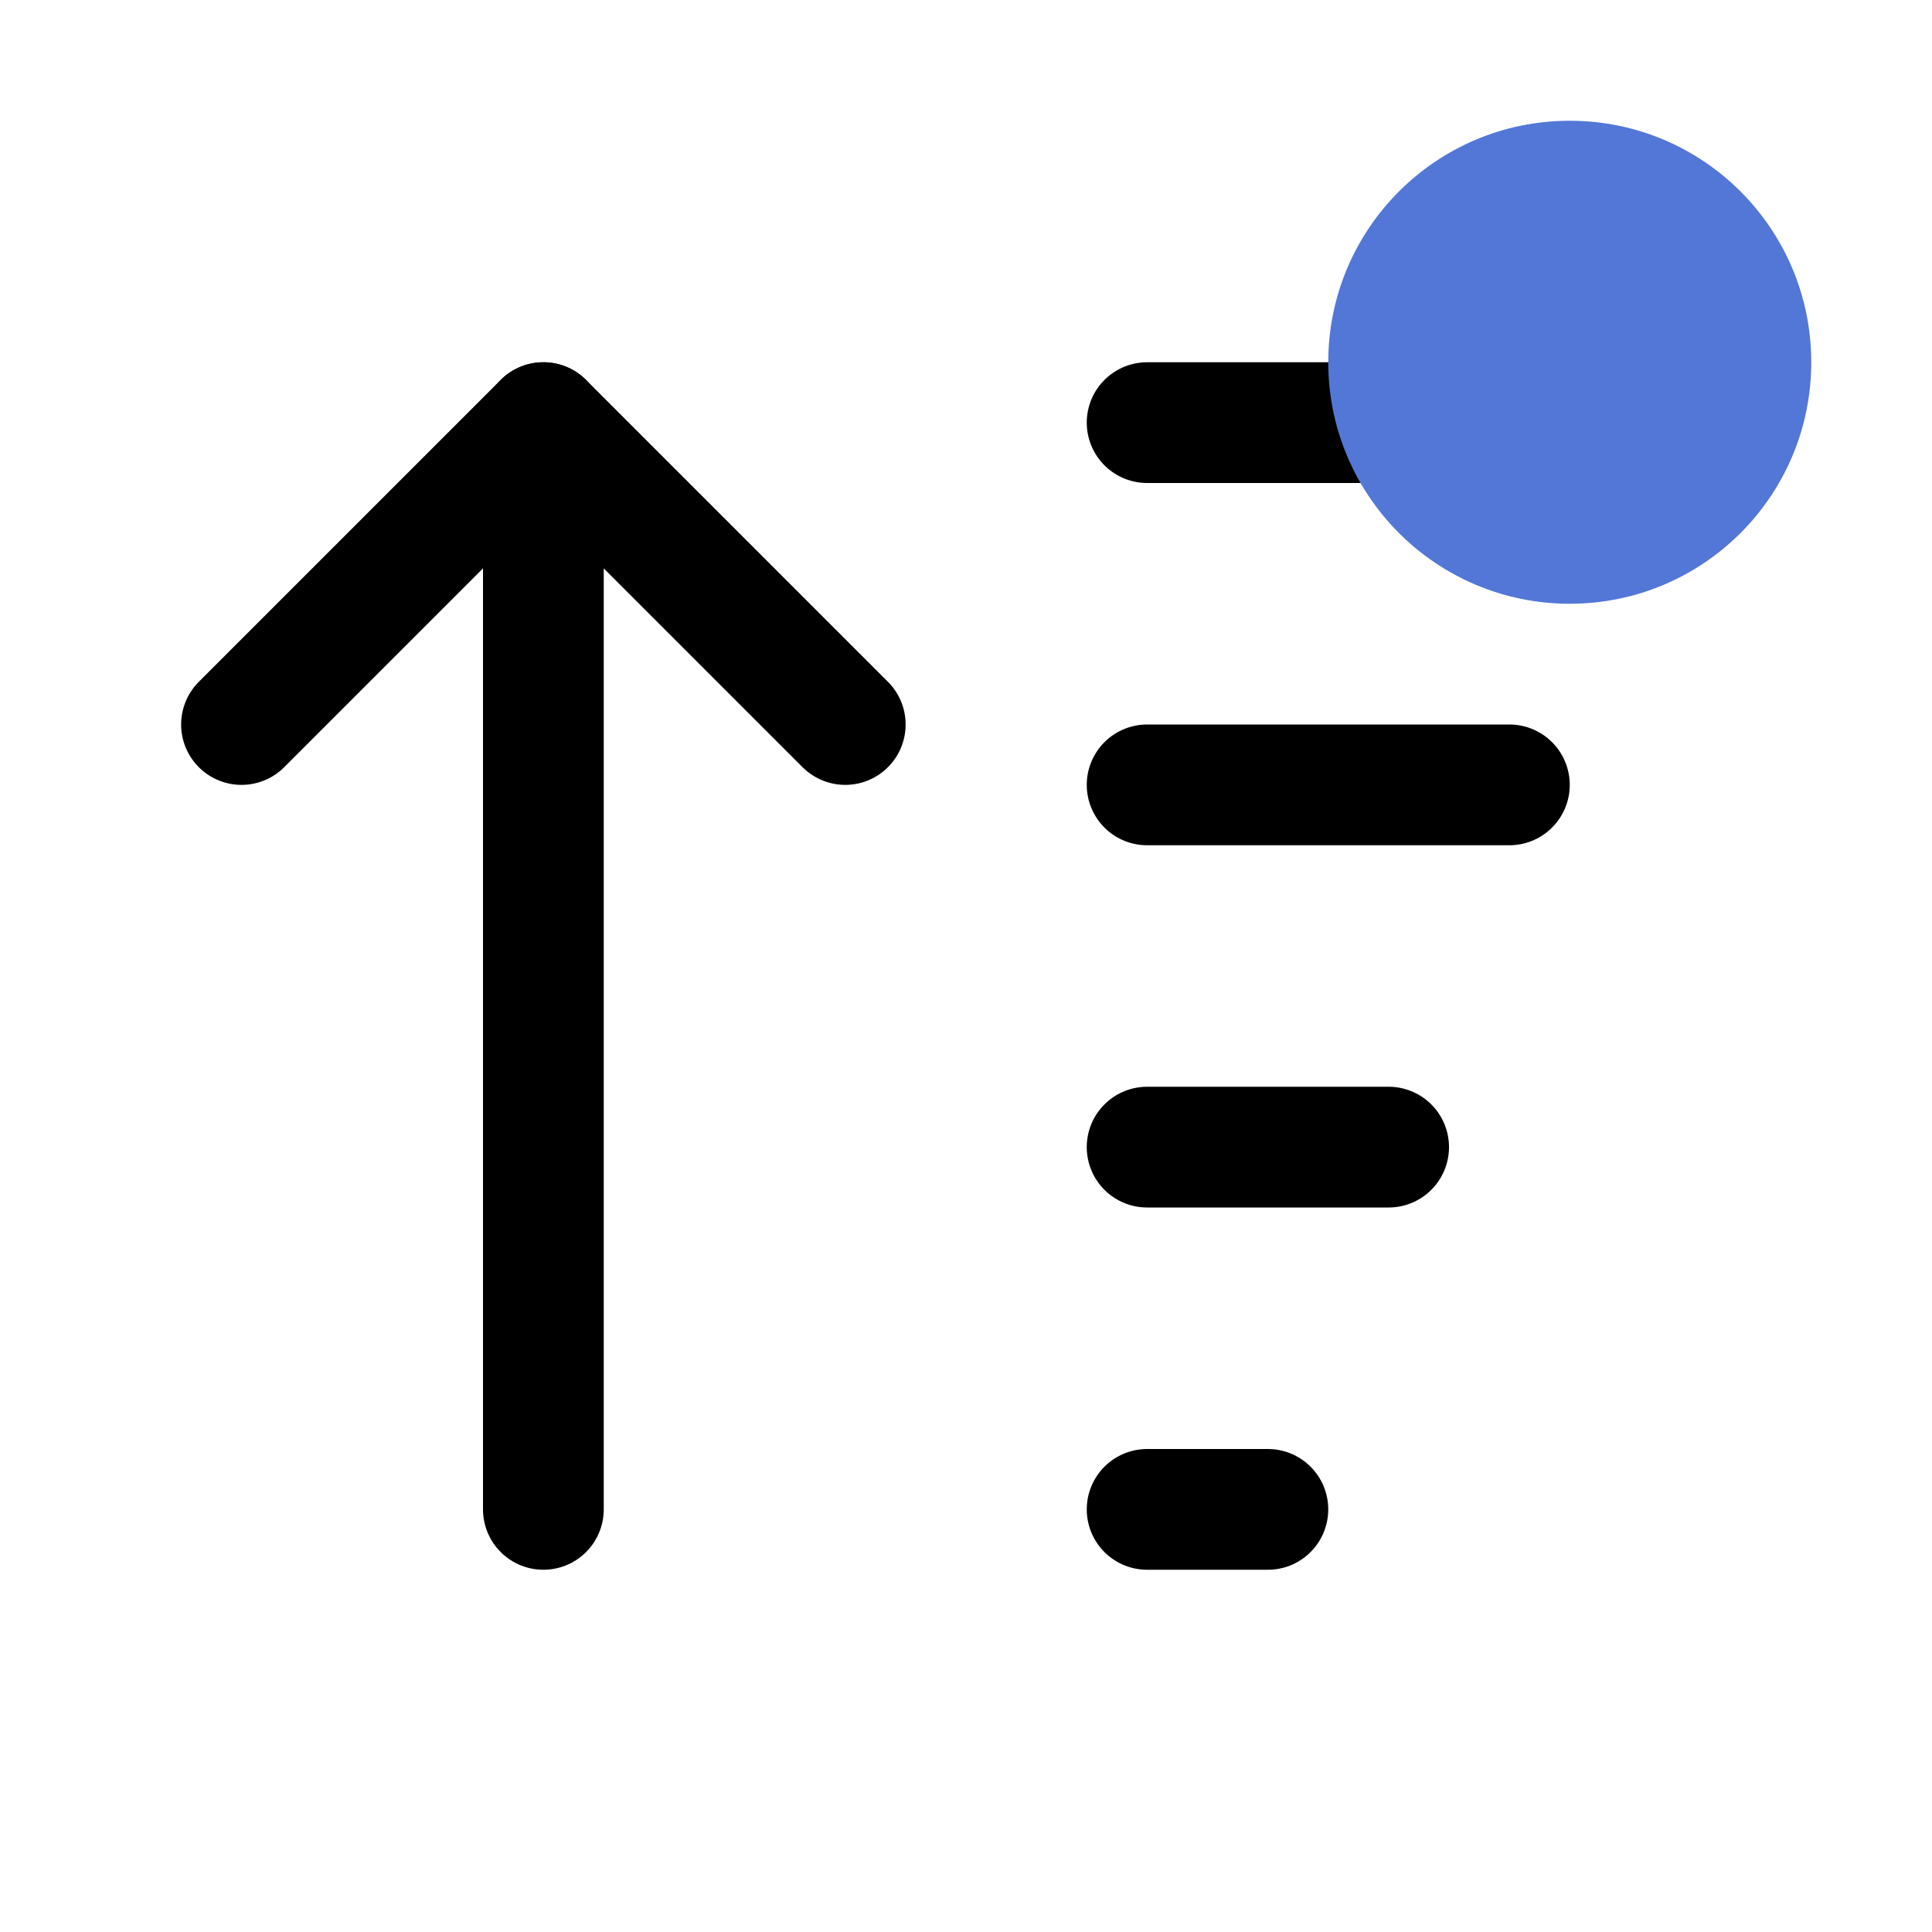
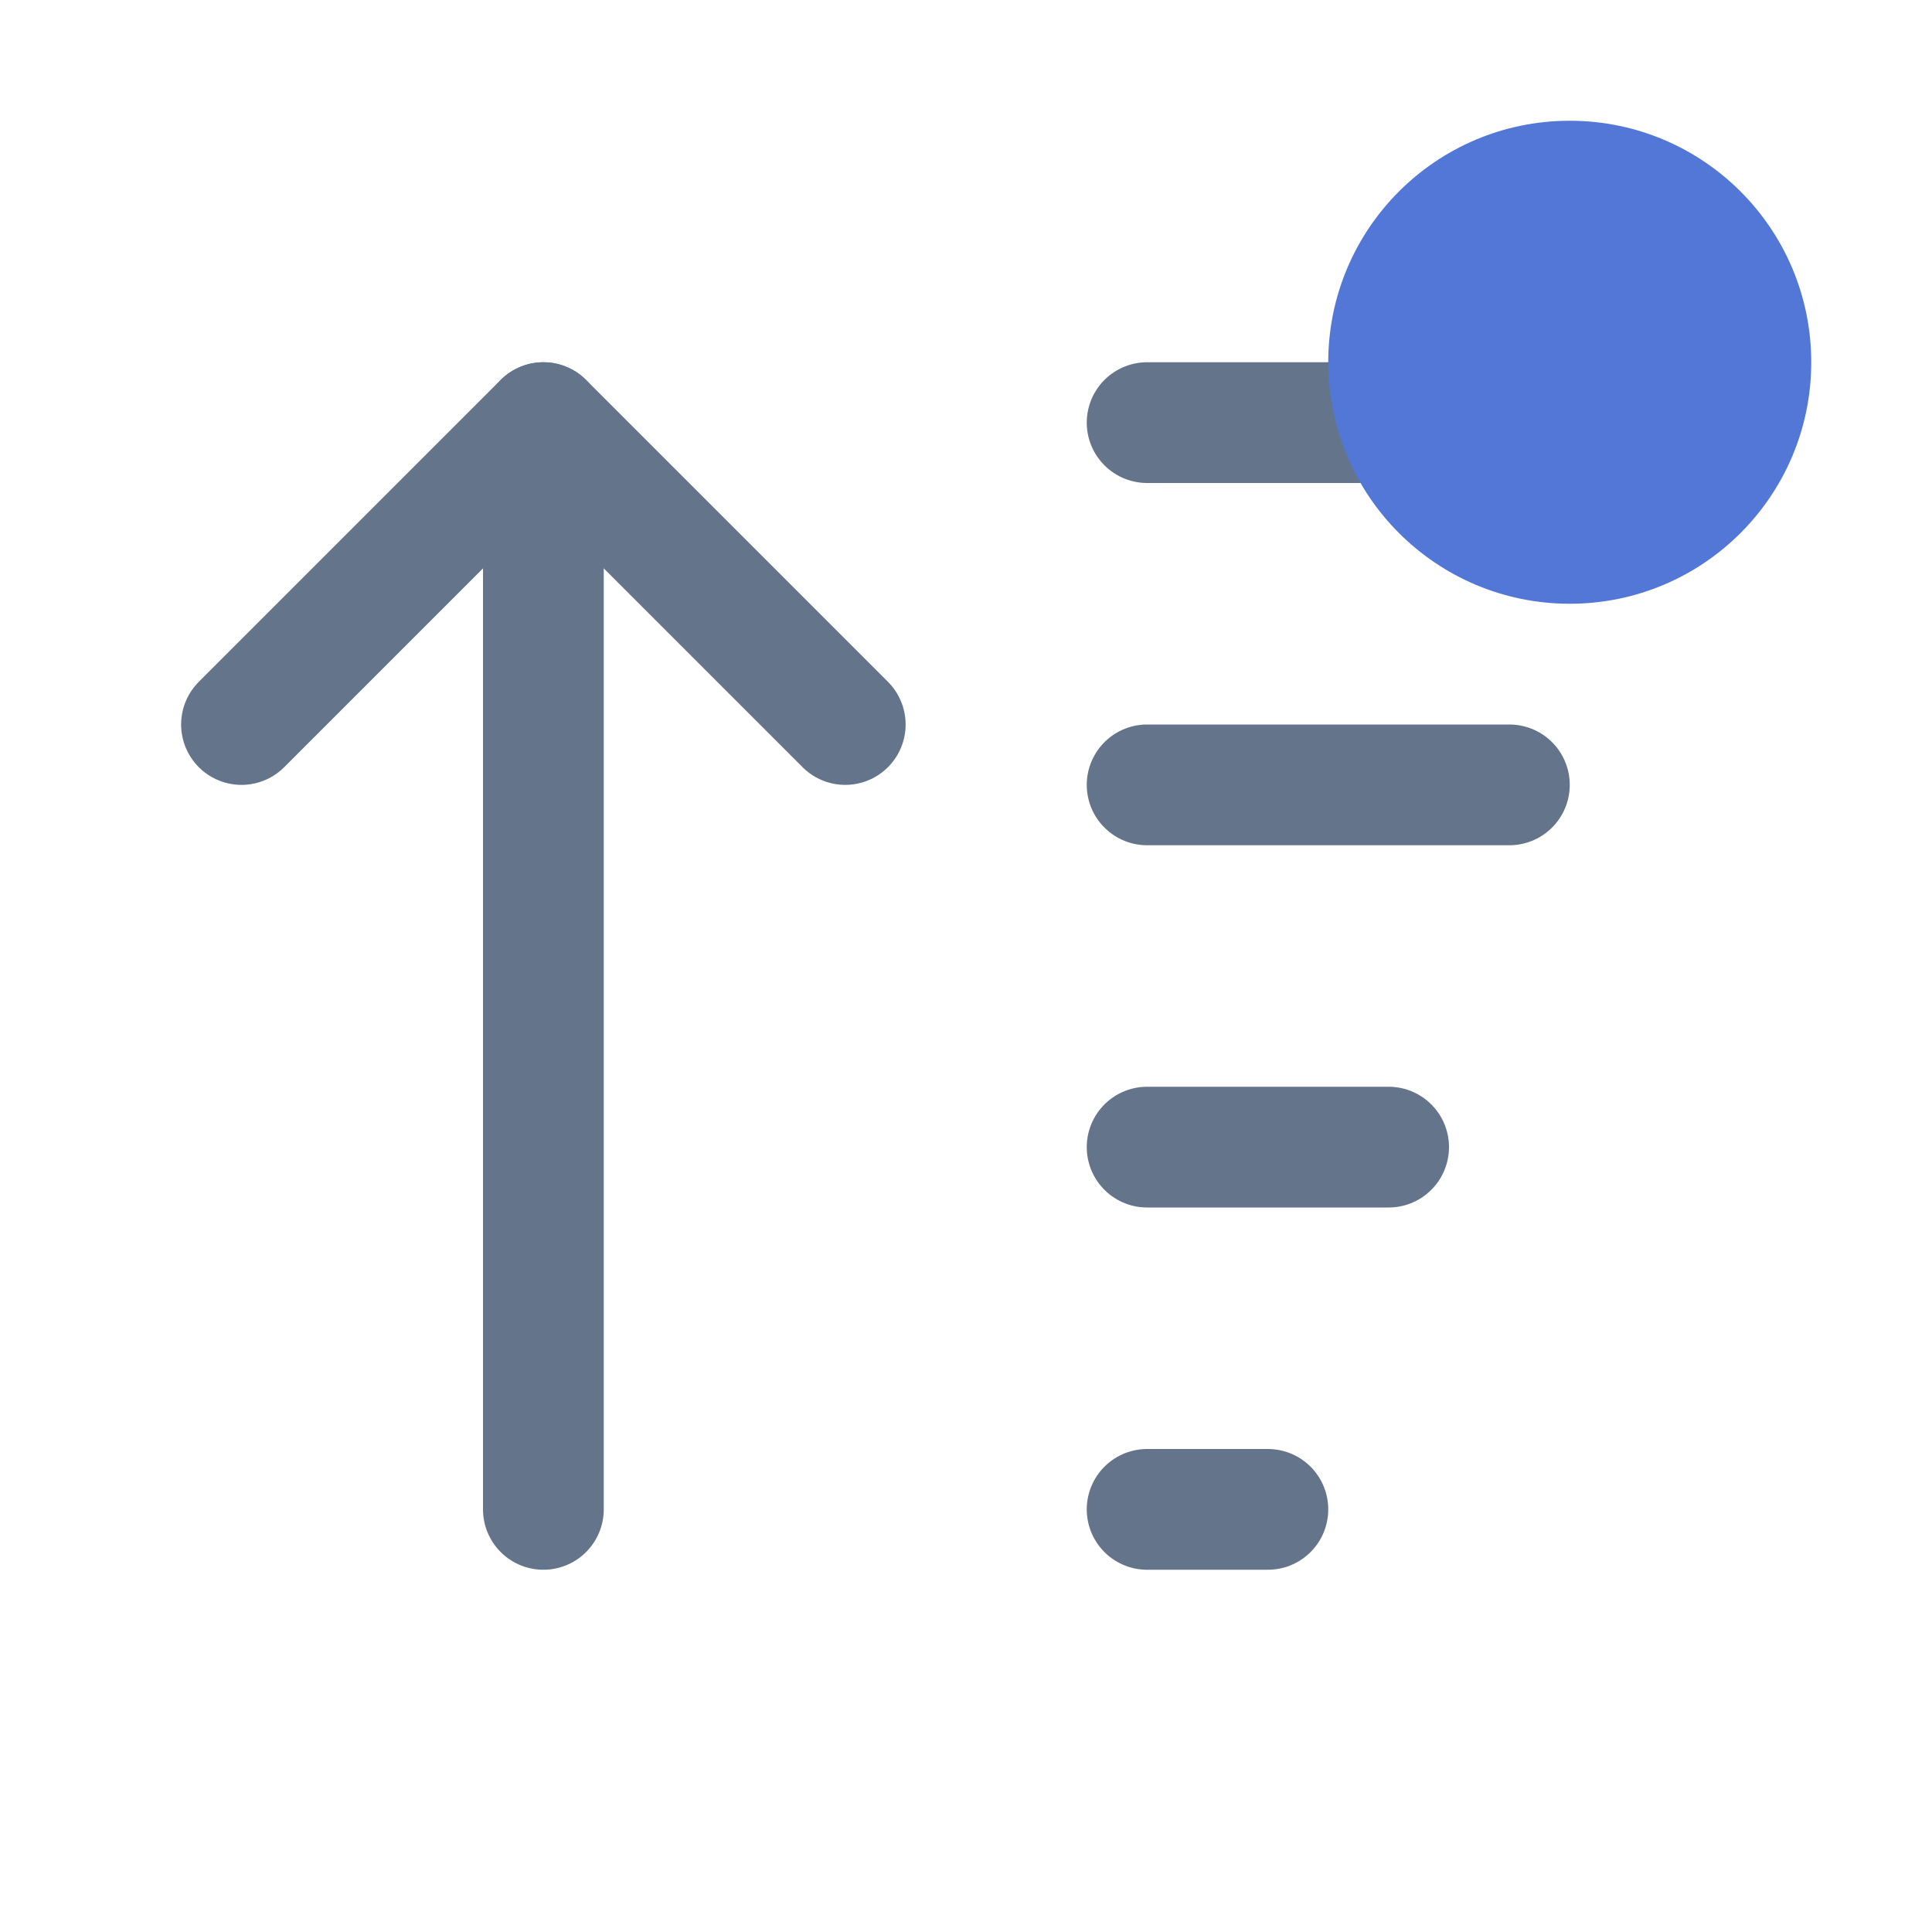
- <svg xmlns="http://www.w3.org/2000/svg" viewBox="0 0 16 16" fill="none">
-   <path d="M2 6L4.5 3.5L7 6" stroke="currentColor" stroke-linecap="round" stroke-linejoin="round" />
-   <path d="M4.5 12.5V3.5" stroke="currentColor" stroke-linecap="round" stroke-linejoin="round" />
-   <path d="M9.5 3.5H13.5" stroke="currentColor" stroke-linecap="round" stroke-linejoin="round" />
-   <path d="M9.5 6.5H12.5" stroke="currentColor" stroke-linecap="round" stroke-linejoin="round" />
-   <path d="M9.5 9.5H11.5" stroke="currentColor" stroke-linecap="round" stroke-linejoin="round" />
-   <path d="M9.5 12.5H10.5" stroke="currentColor" stroke-linecap="round" stroke-linejoin="round" />
+ <svg xmlns="http://www.w3.org/2000/svg" width="16" height="16" viewBox="0 0 16 16" fill="none">
+   <path d="M2 6L4.5 3.5L7 6" stroke="#64748B" stroke-linecap="round" stroke-linejoin="round" />
+   <path d="M4.5 12.5V3.5" stroke="#64748B" stroke-linecap="round" stroke-linejoin="round" />
+   <path d="M9.5 3.5H13.5" stroke="#64748B" stroke-linecap="round" stroke-linejoin="round" />
+   <path d="M9.5 6.5H12.5" stroke="#64748B" stroke-linecap="round" stroke-linejoin="round" />
+   <path d="M9.5 9.5H11.5" stroke="#64748B" stroke-linecap="round" stroke-linejoin="round" />
+   <path d="M9.5 12.5H10.5" stroke="#64748B" stroke-linecap="round" stroke-linejoin="round" />
  <path fill-rule="evenodd" clip-rule="evenodd" d="M13 5C14.105 5 15 4.105 15 3C15 1.895 14.105 1 13 1C11.895 1 11 1.895 11 3C11 4.105 11.895 5 13 5ZM13 1.5C12.172 1.5 11.5 2.172 11.5 3C11.5 3 11.5 3 11.5 3C11.5 2.172 12.172 1.5 13 1.5Z" fill="#5277D7" />
</svg>
